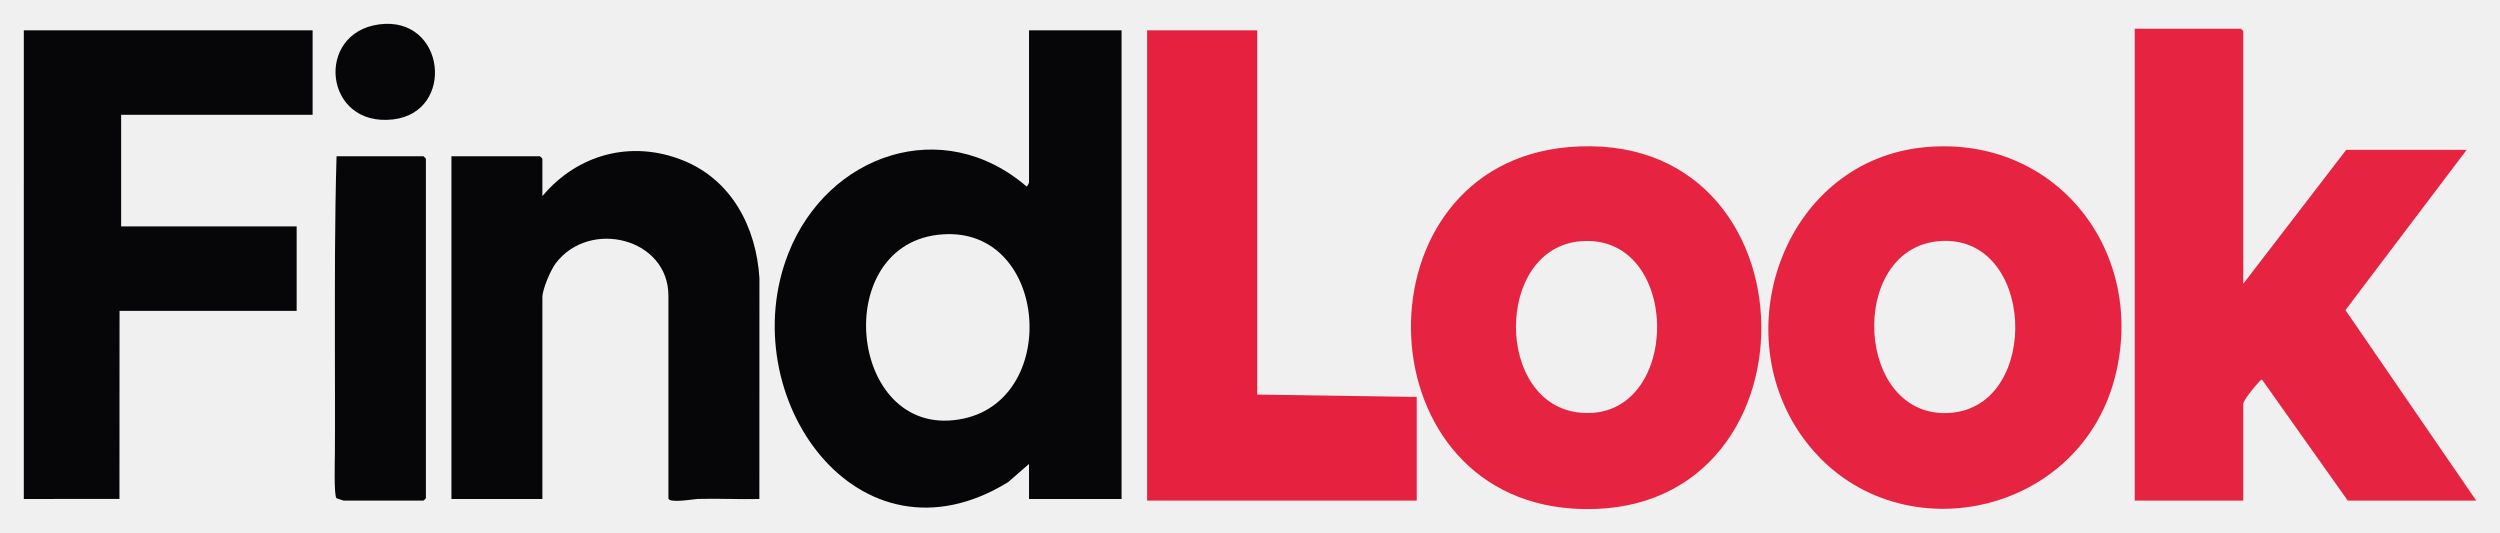
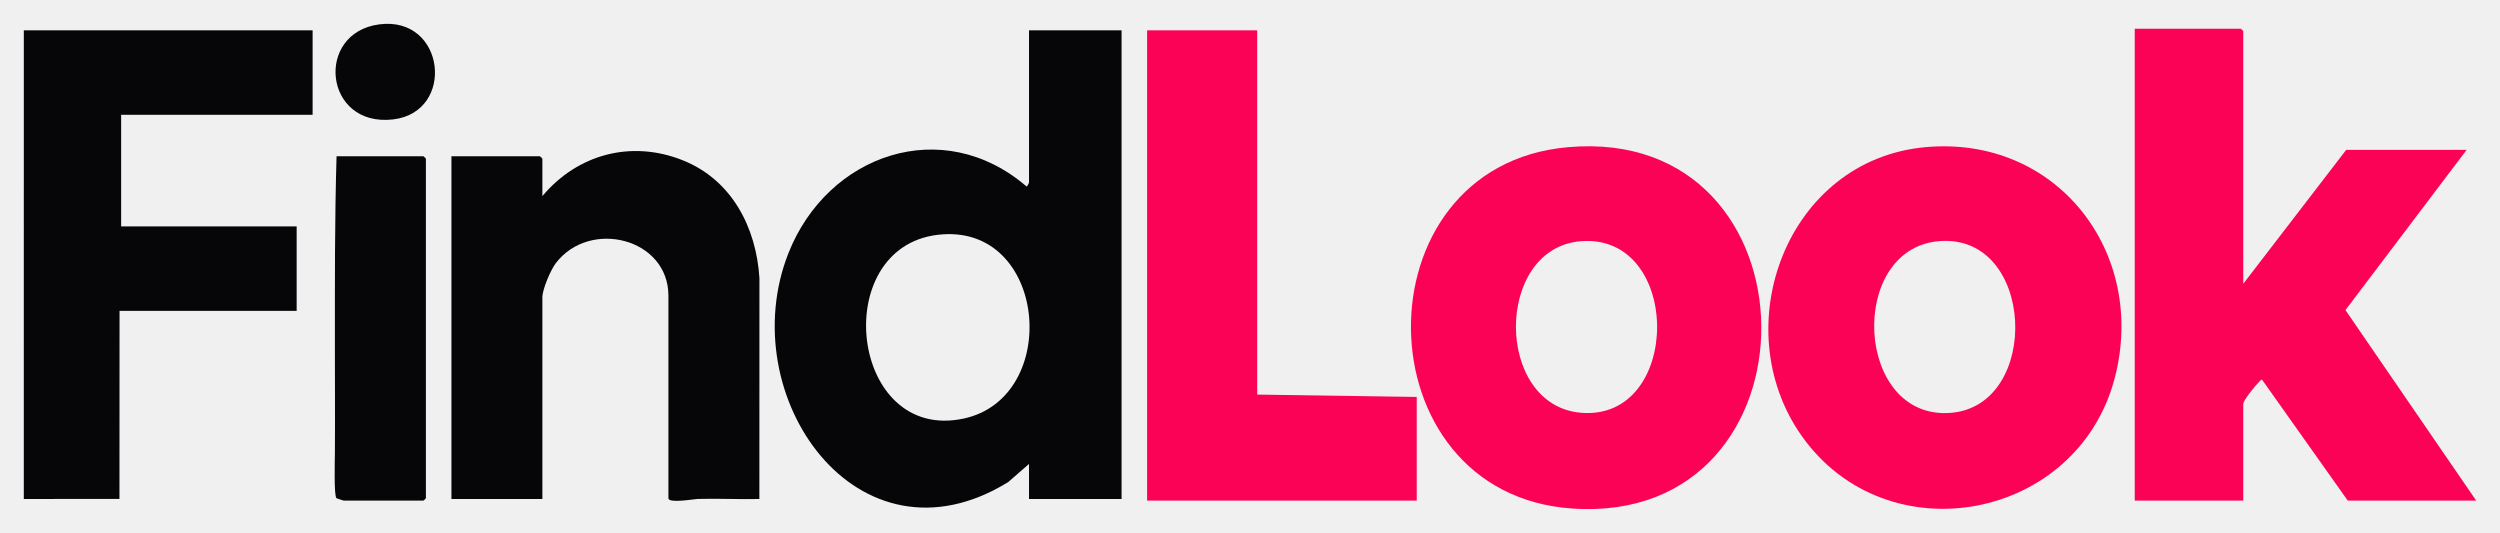
<svg xmlns="http://www.w3.org/2000/svg" id="Camada_2" data-name="Camada 2" viewBox="766.84 238.35 2100.28 447.68">
  <defs>
    <style>
      .cls-1 {
        fill: #fff;
      }

      .cls-2 {
        fill: #060608;
      }

      .cls-3 {
-         fill: #e62040;
+         fill: #fc0256;
      }

      .cls-4 {
-         fill: #e62341;
+         fill: #fc0256;
      }

      .cls-5 {
-         fill: #e62140;
+         fill: #fc0256;
      }
    </style>
  </defs>
  <g id="Camada_1-2" data-name="Camada 1">
    <g>
      <path class="cls-2" d="M1709.08,263.83v393.73h-77.75v-29.46l-17.54,15.29c-126.57,77.84-231.87-72.67-184.55-192.41,32.84-83.1,129.54-116.72,200.09-55.9.39.17,2-3.15,2-3.34v-127.9h77.75ZM1554.63,435.62c-92,10.96-73.66,174.85,21.81,154.37,82.9-17.78,70.25-165.34-21.81-154.37Z" />
      <path class="cls-4" d="M2651.42,476.76l86.46-112.49h101.2l-101.8,134.59,109.84,160.04h-107.91l-71.7-101.15c-.91-1.2-1.99.62-2.73,1.34-2.98,2.94-13.37,15.35-13.37,18.78v81.02h-91.15v-396.41h89.14c.14,0,2.01,1.87,2.01,2.01v212.27Z" />
      <path class="cls-4" d="M2084.14,361.99c214.75-18.93,217.11,318.11,3.63,303.59-178.31-12.13-181.98-287.87-3.63-303.59ZM2094.85,441c-72.6,5.85-72.55,137.53-.23,144.07,85.55,7.74,86.04-150.98.23-144.07Z" />
      <path class="cls-4" d="M2384.39,361.98c110.55-10.06,186.5,88.63,159.11,193.79-31.32,120.24-191.7,150.11-263.15,48.64-64.28-91.29-12.51-231.82,104.03-242.43ZM2395.11,441c-76.5,7.2-69.84,150.25,10.32,144.21,76.83-5.79,71.47-151.91-10.32-144.21Z" />
      <polygon class="cls-2" points="1029.47 263.83 1029.47 334.81 868.61 334.81 868.61 428.55 1016.06 428.55 1016.06 499.53 867.27 499.53 867.2 657.49 786.84 657.56 786.85 263.83 1029.47 263.83" />
      <path class="cls-2" d="M1222.49,403.11c29.51-35.17,74.61-47.4,117.94-30.11,41.15,16.42,61.75,56.29,64.42,99.02l-.05,185.55c-17.18.39-34.48-.53-51.67-.06-3.38.09-24.74,3.96-24.74-.61v-170.08c0-48.3-65.86-64.78-94.53-27.49-4.36,5.67-11.36,21.98-11.36,28.83v169.41h-76.41v-287.93h74.4c.14,0,2.01,1.87,2.01,2.01v31.47Z" />
      <polygon class="cls-5" points="1823.02 263.83 1823.02 569.84 1957.06 571.85 1957.06 658.9 1730.53 658.9 1730.53 263.83 1823.02 263.83" />
      <path class="cls-2" d="M1049.58,369.63h73.05c.14,0,2.01,1.87,2.01,2.01v285.25c0,.14-1.87,2.01-2.01,2.01h-67.02c-.32,0-5.79-1.81-6.05-1.99-2.28-1.67-1.42-32.14-1.38-37.57.23-30.02,0-60.75,0-90.95,0-53-.15-105.95,1.4-158.76Z" />
      <path class="cls-2" d="M1085.44,258.82c55.7-7.32,64.4,73.77,11.58,79.86-58.22,6.7-65.94-72.71-11.58-79.86Z" />
    </g>
  </g>
</svg>
